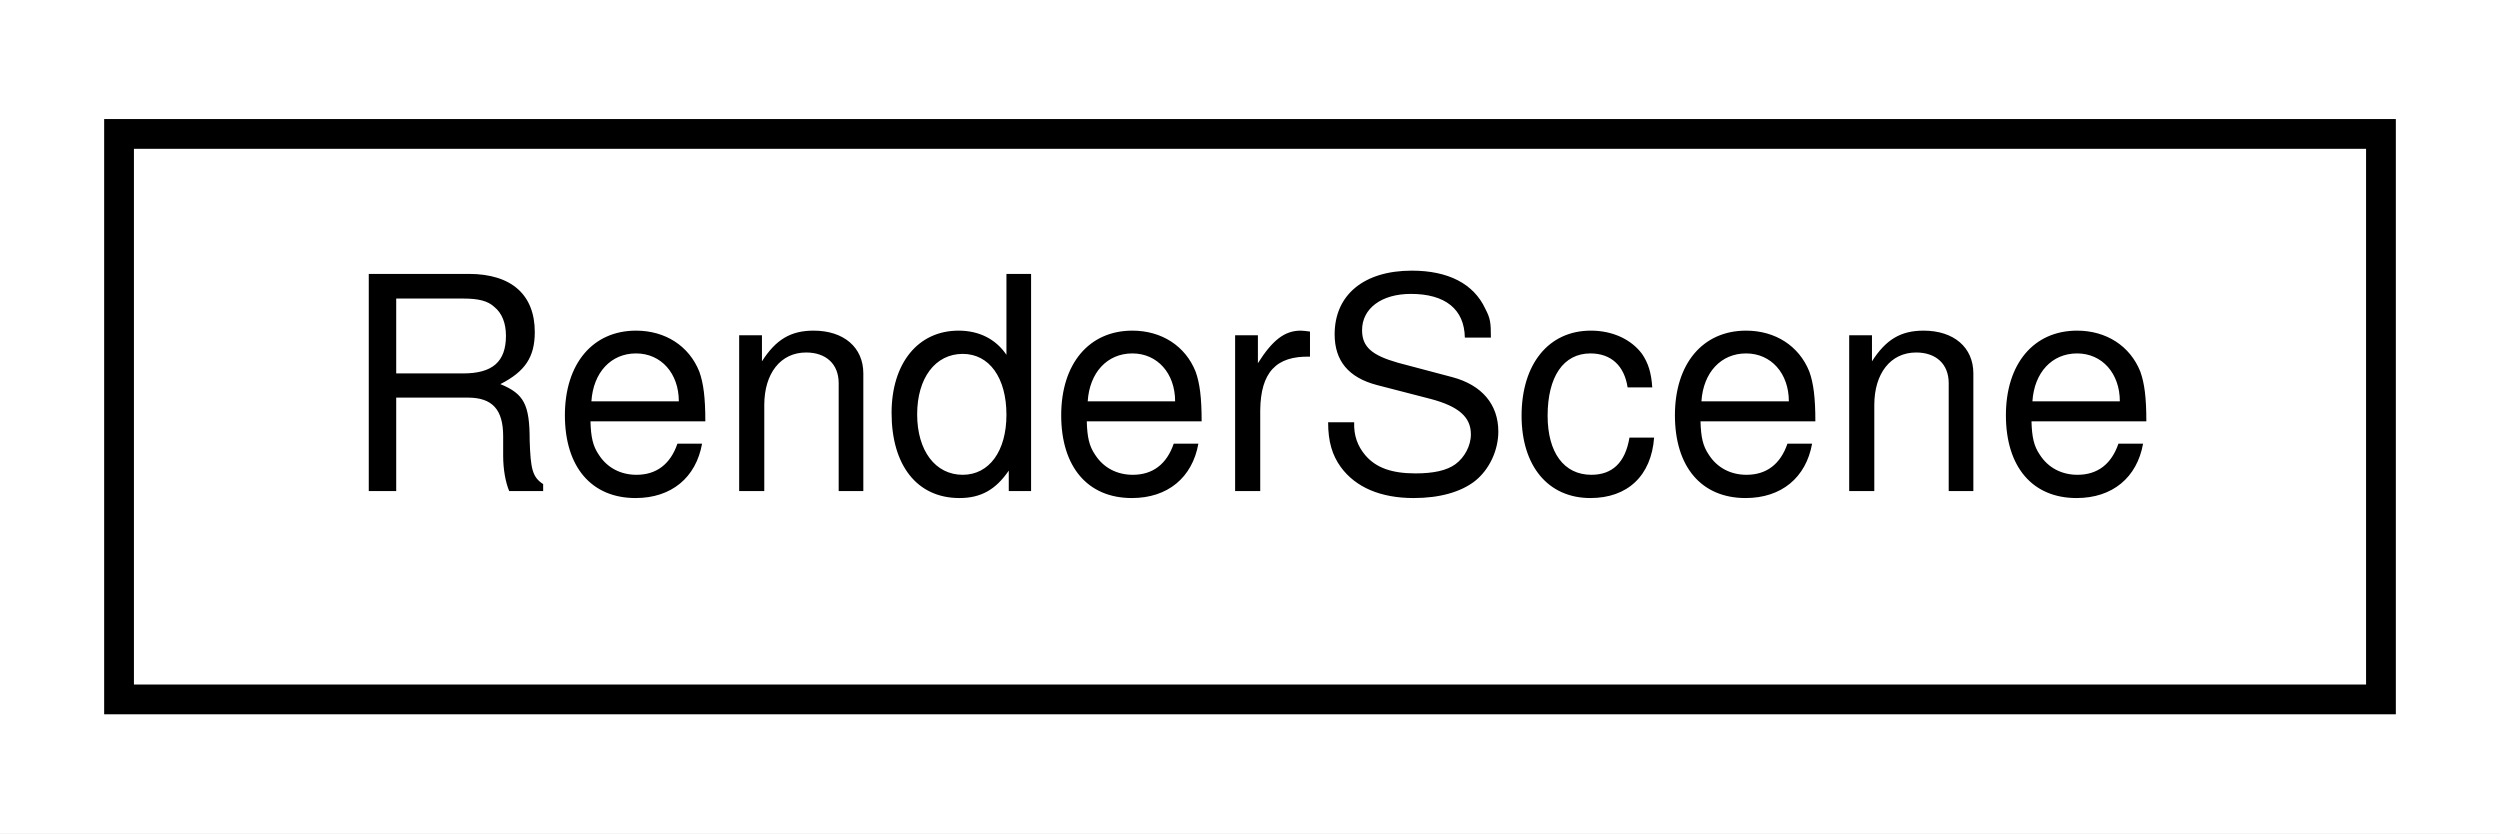
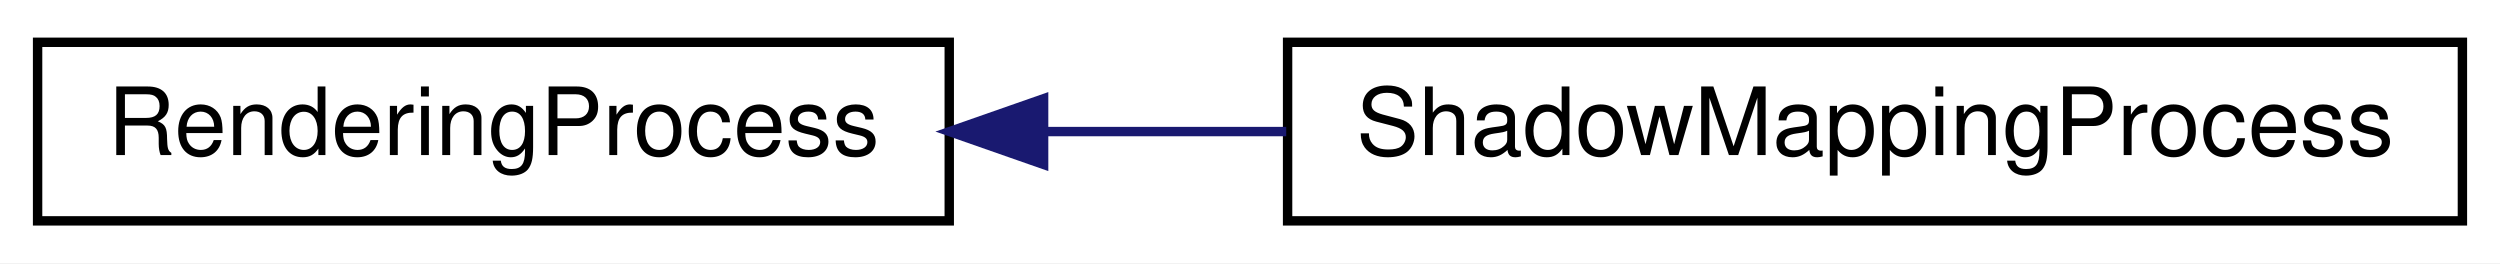
- <svg xmlns="http://www.w3.org/2000/svg" xmlns:xlink="http://www.w3.org/1999/xlink" width="84pt" height="28pt" viewBox="0.00 0.00 84.00 28.00">
+ <svg xmlns="http://www.w3.org/2000/svg" xmlns:xlink="http://www.w3.org/1999/xlink" width="266pt" height="28pt" viewBox="0.00 0.00 266.00 28.00">
  <g id="graph0" class="graph" transform="scale(1 1) rotate(0) translate(4 24)">
-     <polygon fill="#ffffff" stroke="transparent" points="-4,4 -4,-24 80,-24 80,4 -4,4" />
+     <polygon fill="#ffffff" stroke="transparent" points="-4,4 -4,-24 262,-24 262,4 -4,4" />
    <g id="node1" class="node">
      <g id="a_node1">
-         <a xlink:href="class_render_scene.html" target="_top" xlink:title="RenderScene">
-           <polygon fill="#ffffff" stroke="#000000" points="0,-.5 0,-19.5 76,-19.5 76,-.5 0,-.5" />
-           <text text-anchor="middle" x="38" y="-7.5" font-family="Helvetica,sans-Serif" font-size="10.00" fill="#000000">RenderScene</text>
+         <a xlink:href="class_rendering_process.html" target="_top" xlink:title="RenderingProcess">
+           <polygon fill="#ffffff" stroke="#000000" points="0,-.5 0,-19.5 97,-19.5 97,-.5 0,-.5" />
+           <text text-anchor="middle" x="48.5" y="-7.5" font-family="Helvetica,sans-Serif" font-size="10.00" fill="#000000">RenderingProcess</text>
        </a>
      </g>
    </g>
+     <g id="node2" class="node">
+       <g id="a_node2">
+         <a xlink:href="class_shadow_mapping_process.html" target="_top" xlink:title="A rendering process that computes the shadow maps for lights. ">
+           <polygon fill="#ffffff" stroke="#000000" points="133,-.5 133,-19.5 258,-19.5 258,-.5 133,-.5" />
+           <text text-anchor="middle" x="195.5" y="-7.5" font-family="Helvetica,sans-Serif" font-size="10.00" fill="#000000">ShadowMappingProcess</text>
+         </a>
+       </g>
+     </g>
+     <g id="edge1" class="edge">
+       <path fill="none" stroke="#191970" d="M107.175,-10C115.619,-10 124.337,-10 132.855,-10" />
+       <polygon fill="#191970" stroke="#191970" points="107.041,-6.5 97.041,-10 107.041,-13.5 107.041,-6.5" />
+     </g>
  </g>
</svg>
